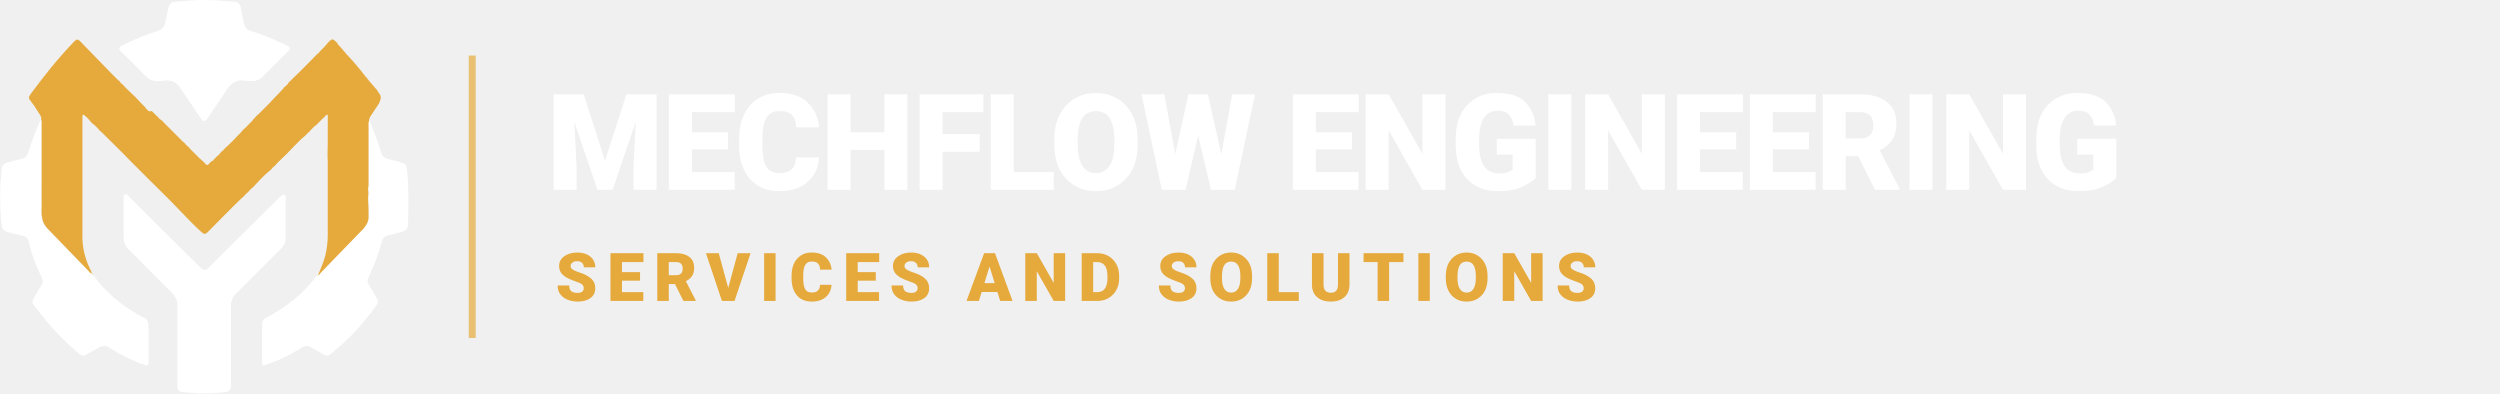
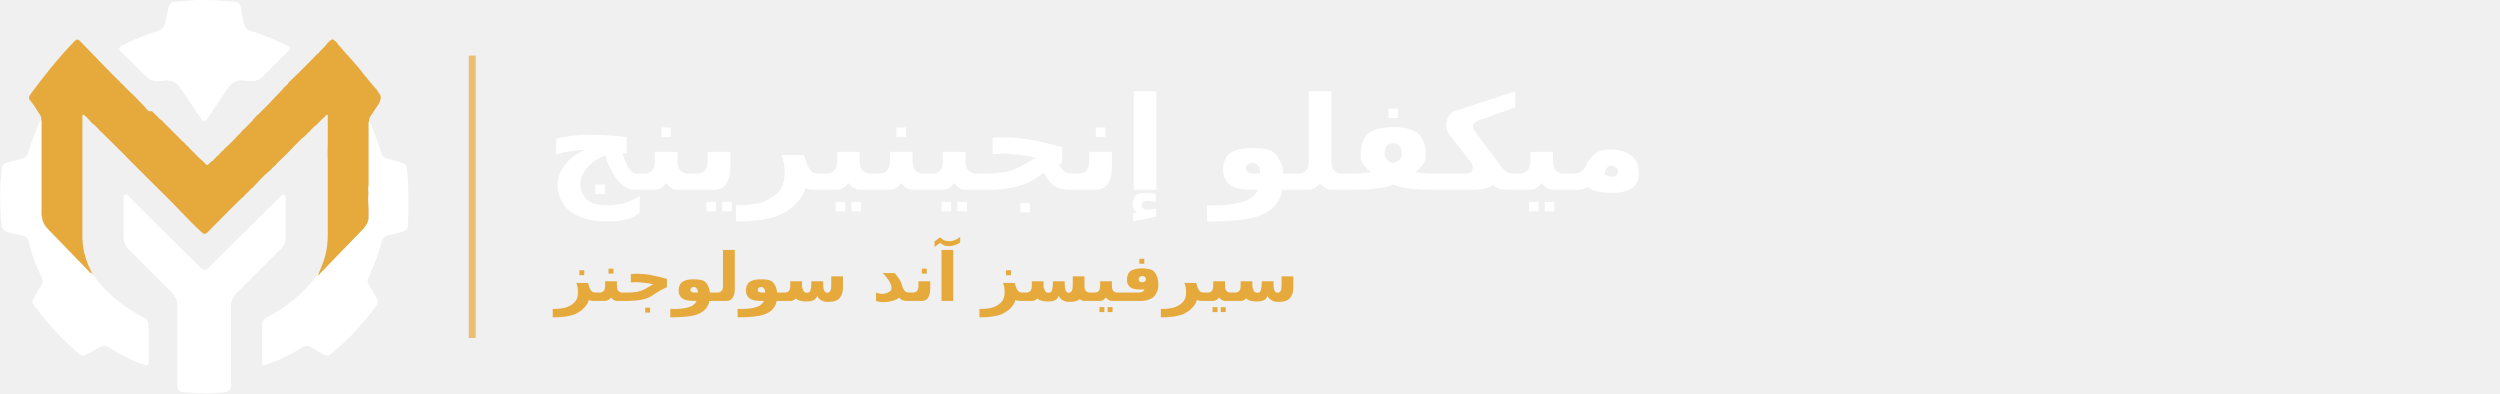
<svg xmlns="http://www.w3.org/2000/svg" version="1.1" id="Layer_1" x="0px" y="0px" viewBox="0 0 540 85" style="enable-background:new 0 0 540 85;" xml:space="preserve">
  <style type="text/css">
	.st-white{fill:#FFFFFF;}
	.st-gold{fill:#E5A93C;}
	.st-line{fill:none;stroke:#E5A93C;stroke-width:1.5;stroke-miterlimit:10;opacity:0.7;}
</style>
  <g transform="translate(0, 0)">
    <g>
      <path class="st-white" d="M61.7,51.5c0-2.8,0-5.6,0-8.4c0-0.4,0.2-0.8-0.3-1s-0.7,0.3-1,0.5c-5.1,5-10.2,10.1-15.3,15.2    c-0.7,0.7-1.1,0.7-1.8,0c-2.7-2.7-5.4-5.3-8.1-8c-2.5-2.5-5-5-7.5-7.5c-0.2-0.2-0.4-0.5-0.8-0.3c-0.3,0.1-0.2,0.4-0.2,0.7    c0,2.8,0,5.7,0,8.5c0,1.1,0.3,1.9,1.1,2.7c3.1,3,6.1,6.2,9.2,9.2c0.6,0.6,1.1,1.3,1.3,2.3c0,6,0,12,0,18c0,0.2,0,0.4,0.1,0.5    c0.1,0.5,0.5,0.8,1.1,0.8c0.4,0,0.9,0.1,1.3,0.1c2.6,0.3,5.3,0.2,7.9-0.1c0.7-0.1,1-0.4,1.2-1.1c0-6.1,0-12.1,0-18.2    c0.2-0.7,0.4-1.3,0.9-1.8c3.3-3.3,6.5-6.5,9.8-9.8C61.3,53.1,61.7,52.4,61.7,51.5z" />
      <path class="st-white" d="M87.9,36.5c-0.1-0.9-0.4-1.2-1.2-1.4c-1-0.3-2-0.5-3-0.8c-0.8-0.2-1.2-0.7-1.4-1.4c-0.3-1.1-0.7-2.2-1.1-3.3    c-0.5-1.3-1-2.5-1.5-3.8c-0.2,0.2-0.1,0.4-0.1,0.6c0,4.1,0,8.1,0,12.2c0,0.5,0.1,1,0,1.5c0,0.1,0,0.1,0,0.2c0,0.1,0,0.2,0,0.3    c0.1,0.5,0.1,0.9,0,1.4c0,0.2,0,0.4,0,0.5c0,1.3,0.1,2.7,0.1,4c0,0.9-0.4,1.8-1.1,2.4c-3.1,3.2-6.2,6.4-9.3,9.6    c-0.1,0.1-0.3,0.4-0.5,0.4c0,0.1,0,0.1-0.1,0.2c-2.9,4.2-6.8,7.2-11.3,9.6c-0.6,0.3-0.8,0.7-0.8,1.4c0,2.7,0,5.4,0,8.1    c0,0.7,0.2,0.8,0.8,0.6c2.7-0.9,5.3-2.1,7.7-3.7c0.7-0.4,1.3-0.5,2-0.1c0.9,0.5,1.9,1,2.8,1.6c0.6,0.3,1.1,0.3,1.6-0.2    c0.2-0.2,0.4-0.3,0.6-0.5c3.6-2.9,6.6-6.3,9.3-10.1c0.3-0.5,0.3-0.9,0-1.4c-0.6-0.9-1.1-1.9-1.7-2.8c-0.4-0.6-0.4-1.1-0.1-1.7    c1.2-2.5,2.2-5.1,2.9-7.8c0.2-0.7,0.6-1.1,1.4-1.3c1-0.2,2.1-0.5,3.1-0.8c0.7-0.2,1.1-0.7,1.1-1.3C88.3,44.7,88.3,40.6,87.9,36.5z" />
      <path class="st-white" d="M31.4,16.4c0.9,0.9,1.8,1.2,3,1.1c0.4,0,0.8,0,1.1-0.1c1.6-0.2,2.7,0.4,3.5,1.7c1.5,2.2,2.9,4.3,4.4,6.5    c0.5,0.7,0.9,0.7,1.4,0c1.4-2.1,2.9-4.3,4.3-6.4c0.9-1.3,2-2,3.6-1.8c0.6,0.1,1.2,0.1,1.9,0.1c0.8,0,1.4-0.3,2-0.8    c1.8-1.8,3.7-3.7,5.5-5.5c0.7-0.7,0.6-1-0.2-1.4c-2.5-1.2-5-2.3-7.7-3.1c-0.8-0.2-1.3-0.8-1.5-1.6c-0.2-1.2-0.5-2.3-0.7-3.5    c-0.1-0.6-0.6-1.1-1.2-1.2c-2.2-0.2-4.5-0.4-7-0.4c-1.9,0-4,0.2-6.1,0.4c-0.7,0-1.1,0.5-1.3,1.2c-0.2,1.1-0.5,2.2-0.7,3.2    S35,6.4,34,6.7c-2.6,0.8-5.1,1.9-7.6,3.1c-0.8,0.4-0.8,0.8-0.2,1.4C28,12.9,29.8,14.7,31.4,16.4z" />
      <path class="st-white" d="M32.1,72.4c0-0.9,0-1.8-0.1-2.7c-0.1-0.5-0.4-0.8-0.8-1c-4.4-2.3-8.3-5.3-11.2-9.5c-0.1,0-0.2-0.1-0.2-0.2    c-0.1,0-0.1,0-0.1-0.1c-0.3,0.1-0.3-0.2-0.5-0.3c-3.1-3.1-6.1-6.3-9.1-9.4C9.5,48.6,9,47.9,9,46.9c-0.2-0.8-0.1-1.7-0.1-2.5    c0-0.1,0-0.2,0-0.3c0-0.7,0-1.4,0-2c-0.1-0.4-0.1-0.7,0-1.1c0-0.2,0-0.5,0-0.7c0-2.5,0-5,0-7.5c0-2.1,0-4.2,0-6.3    c0-0.2,0-0.4,0-0.6c0,0-0.1,0-0.1-0.1c-0.1,0.2-0.1,0.4-0.2,0.5c-1,2.2-1.8,4.4-2.5,6.7c-0.2,0.7-0.7,1.1-1.4,1.3    c-1.1,0.3-2.1,0.5-3.2,0.8c-0.6,0.2-1,0.6-1.1,1.2c-0.5,4.2-0.5,8.4,0,12.6c0.1,0.6,0.5,1,1.1,1.2c1.1,0.3,2.1,0.5,3.2,0.8    C5.6,51,6,51.5,6.2,52.2c0.6,2.7,1.6,5.3,2.8,7.7c0.3,0.6,0.3,1.2-0.1,1.8c-0.6,0.9-1.1,1.8-1.6,2.7c-0.4,0.7-0.4,1,0.1,1.6    c0.1,0.2,0.3,0.4,0.4,0.5c2.7,3.7,5.8,7,9.3,9.9c0.7,0.5,1,0.6,1.7,0.1c0.8-0.5,1.7-0.9,2.5-1.4c0.9-0.5,1.7-0.5,2.5,0.1    c1.5,1,3.2,1.9,4.9,2.6c0.8,0.4,1.5,0.8,2.4,0.9l0,0c0.2,0.3,0.4,0.3,0.7,0.2c0.3-0.1,0.3-0.4,0.3-0.6    C32.1,76.3,32.1,74.4,32.1,72.4z" />
    </g>
    <path class="st-gold" d="M81.7,19.9c-0.2-0.4-0.4-0.7-0.7-0.9c-0.1-0.1-0.1-0.3-0.3-0.4c-0.2-0.2-0.4-0.5-0.6-0.7   c-0.1-0.1-0.1-0.1-0.2-0.2s-0.2-0.3-0.3-0.4c-0.1-0.1-0.1-0.2-0.2-0.2c-0.1-0.2-0.2-0.4-0.4-0.5c-0.1-0.1-0.2-0.2-0.3-0.4   c-0.1-0.1-0.1-0.2-0.2-0.2c-0.1-0.1-0.1-0.2-0.2-0.3s-0.2-0.3-0.3-0.4c-0.9-1-1.7-2.1-2.6-3c-0.8-0.8-1.5-1.8-2.3-2.6L73,9.6   c-0.1-0.4-0.5-0.6-0.8-0.9s-0.6-0.2-0.8,0c-0.5,0.4-0.9,0.9-1.3,1.4l0,0l0,0c-0.4,0.4-0.7,0.7-1.1,1.1c0,0.1-0.1,0.1-0.1,0.2l0,0   l-0.1,0.1l0,0c-0.1,0-0.1,0.1-0.2,0.1c-1.8,1.8-3.5,3.6-5.3,5.3c-0.1,0.1-0.2,0.2-0.2,0.2c-0.1,0.1-0.2,0.2-0.2,0.2   c-0.1,0.1-0.2,0.2-0.2,0.2c-0.2,0.2-0.4,0.3-0.5,0.6l0,0l-0.1,0.1L62,18.3l-0.1,0.1l-0.1,0.1l-0.1,0.1l-0.1,0.1l0,0   c-0.2,0.1-0.3,0.2-0.4,0.4c-0.3,0.4-0.7,0.7-1,1.1c-0.7,0.7-1.4,1.4-2,2.1c-0.8,0.8-1.5,1.5-2.3,2.3c-0.4,0.3-0.7,0.6-1,1   c-0.1,0.1-0.2,0.2-0.2,0.2c-0.1,0.1-0.2,0.2-0.2,0.3c-0.1,0.1-0.2,0.2-0.2,0.2l0,0c-0.5,0.5-1,1-1.5,1.5c-0.2,0.1-0.4,0.3-0.5,0.5   c-0.5,0.6-1.1,1.1-1.6,1.7c-0.1,0.1-0.1,0.1-0.2,0.2c-0.3,0.3-0.6,0.6-0.9,0.9c-0.1,0.1-0.2,0.2-0.2,0.2c-0.4,0.4-0.9,0.7-1.2,1.2   l0,0c-0.4,0.2-0.6,0.5-0.8,0.8c-0.2,0.2-0.4,0.4-0.7,0.6c-0.2,0.3-0.5,0.5-0.7,0.8c-0.3,0.1-0.4,0.2-0.6,0.4   c-0.2,0.2-0.3,0.4-0.5,0.5c-0.3,0.1-0.5-0.1-0.6-0.3c-0.4-0.4-0.8-0.8-1.3-1.2c-0.5-0.5-1-1-1.6-1.6c-0.1-0.1-0.1-0.1-0.2-0.2   l-0.1-0.1c-0.2-0.3-0.5-0.6-0.8-0.8l-0.1-0.1c-0.2-0.3-0.5-0.6-0.8-0.8c-0.1-0.1-0.1-0.1-0.2-0.2l-0.8-0.8   c-0.1-0.1-0.1-0.1-0.2-0.2c-0.8-0.8-1.7-1.7-2.5-2.5c-0.1-0.1-0.3-0.3-0.4-0.4c-0.2-0.3-0.5-0.5-0.8-0.7c-0.1-0.1-0.1-0.1-0.2-0.2   c-0.2-0.3-0.5-0.5-0.7-0.7c-0.1-0.1-0.1-0.1-0.2-0.2l0,0c-0.1-0.1-0.1-0.1-0.2-0.2c-0.1-0.1-0.2-0.2-0.4-0.4c-0.5,0.1-0.6,0-0.7,0   c-0.1-0.1-0.1-0.1-0.2-0.2s-0.1-0.1-0.2-0.2s-0.2-0.2-0.2-0.2L31.2,23c-0.1-0.1-0.1-0.1-0.2-0.2s-0.1-0.1-0.2-0.2s-0.2-0.2-0.2-0.2   c-0.9-1-1.9-2-2.9-2.9c-0.2-0.2-0.5-0.5-0.7-0.7s-0.4-0.5-0.6-0.6l0,0l-0.1-0.1l0,0L26.2,18l0,0c-0.1-0.1-0.1-0.1-0.2-0.2   c-0.1-0.2-0.3-0.4-0.5-0.5c-0.4-0.4-0.7-0.7-1.1-1.1c-0.1-0.1-0.3-0.3-0.4-0.4c-2.2-2.3-4.4-4.5-6.6-6.8c-0.6-0.6-0.8-0.6-1.4,0   c-3.4,3.5-6.4,7.3-9.3,11.2C6.1,21,6.1,21.3,6.8,22c0,0.2,0.1,0.3,0.3,0.4c0,0.1,0.1,0.2,0.2,0.3c0.4,0.6,0.8,1.3,1.2,1.9   C8.8,25,9,25.4,8.9,25.9c0,0,0,0.1,0.1,0.1c0,0.2,0,0.4,0,0.6c0,2.1,0,4.2,0,6.3c0,2.5,0,5,0,7.5c0,0.2,0,0.5,0,0.7   c0,0.4,0,0.7,0,1.1c0,0.7,0,1.4,0,2c0,0.1,0,0.2,0,0.3c0,0.8-0.1,1.7,0.1,2.5c0.1,0.9,0.5,1.6,1.1,2.3c3,3.1,6.1,6.3,9.1,9.4   c0.1,0.1,0.2,0.4,0.5,0.3c0,0.1,0,0.1,0.1,0.1c0,0.1,0,0.2,0.2,0.2c0-0.1-0.1-0.2-0.2-0.2c0-0.1,0-0.1-0.1-0.1   c0-0.2-0.1-0.3-0.1-0.4c-1.3-2.5-2-5.2-1.9-8.1c0-3.6,0-7.2,0-10.7c0-2.3,0-4.7,0-7c0-2.6,0-5.2,0-7.8c0.1-0.2,0.2-0.4,0.4-0.1   c0.2,0.1,0.3,0.3,0.5,0.4l0,0l0.1,0.1l0.1,0.1l0,0l0.1,0.1l0.1,0.1l0,0c0.4,0.5,0.8,1,1.3,1.3l0,0l0.1,0.1l0.1,0.1l0,0   c0.1,0.1,0.1,0.1,0.2,0.2l0.3,0.3c0.3,0.4,0.6,0.7,1,1c0.2,0.2,0.5,0.5,0.7,0.7c1.7,1.7,3.5,3.4,5.2,5.2l0.1,0.1   c1.4,1.4,2.9,2.9,4.3,4.3c1.9,1.9,3.8,3.7,5.6,5.6c1.1,1.1,2.1,2.2,3.2,3.3c0.8,0.8,1.6,1.6,2.4,2.3c0.4,0.4,0.8,0.4,1.2,0   c2.5-2.5,4.9-5,7.4-7.4c0.3-0.2,0.6-0.5,0.8-0.8c0.4-0.3,0.8-0.7,1.1-1.1c0.2-0.1,0.3-0.3,0.5-0.4c1.1-1.2,2.2-2.4,3.5-3.5   c0.3-0.2,0.6-0.5,0.8-0.8c0.4-0.3,0.8-0.7,1.1-1.1c1.3-1.2,2.5-2.4,3.7-3.7c0.1-0.1,0.2-0.2,0.3-0.3c0.4-0.4,0.7-0.7,1.1-1.1   c0.2-0.1,0.3-0.3,0.5-0.4c0.3-0.3,0.6-0.5,0.9-0.9c0.3-0.2,0.5-0.4,0.7-0.7c0.2-0.2,0.4-0.4,0.6-0.6c0.7-0.5,1.2-1.1,1.8-1.7   c0.3-0.2,0.6-0.5,0.9-0.9c0.1,0,0.2,0,0.3,0c0,1.7,0,3.4,0,5.2c0,0.2,0,0.3,0,0.5c0,1.5-0.1,2.9,0,4.4c0,0.4,0,0.7,0,1.1   c0,4.9,0,9.8,0,14.8c0,1.5-0.2,2.9-0.5,4.3c-0.4,1.5-1,2.9-1.6,4.3c-0.1,0-0.1,0.1-0.1,0.2c0.1,0,0.1-0.1,0.1-0.2   c0.3,0,0.4-0.2,0.5-0.4c3.1-3.2,6.2-6.4,9.3-9.6c0.6-0.7,1.1-1.5,1.1-2.4c0-1.3,0-2.7-0.1-4c0-0.2,0-0.4,0-0.5   c0.1-0.5,0.1-0.9,0-1.4c0-0.1,0-0.2,0-0.3s0-0.1,0-0.2c0.1-0.2,0.1-0.5,0.1-0.7c0-0.3,0-0.5,0-0.8c0-4.1,0-8.1,0-12.2   c0-0.2-0.1-0.4,0.1-0.6c0-0.5,0.1-0.9,0.4-1.3c0.6-0.9,1.2-1.8,1.8-2.7C82.4,21,82.4,20.8,81.7,19.9z M20.9,16.2   C21,16.1,21,16.1,20.9,16.2C21,16.1,21,16.1,20.9,16.2C21,16.1,21,16.1,20.9,16.2z M65.6,19.6L65.6,19.6L65.6,19.6L65.6,19.6z" />
  </g>
  <line class="st-line" x1="102" y1="12" x2="102" y2="73" />
-   <text x="118" y="41" font-family="'Plus Jakarta Sans', -apple-system, BlinkMacSystemFont, 'Segoe UI', Roboto, sans-serif" font-weight="900" font-size="29" fill="#FFFFFF" letter-spacing="-0.5">MECHFLOW ENGINEERING</text>
-   <text x="120" y="65" font-family="'Plus Jakarta Sans', -apple-system, BlinkMacSystemFont, 'Segoe UI', Roboto, sans-serif" font-weight="800" font-size="14.5" fill="#E5A93C" letter-spacing="2">SERVICES AND SOLUTIONS</text>
+   <text x="118" y="41" font-family="'Cairo', 'Segoe UI', Tahoma, sans-serif" font-weight="900" font-size="28" fill="#FFFFFF">ميكفلو إنجينيرينج</text>
+   <text x="120" y="65" font-family="'Cairo', 'Segoe UI', Tahoma, sans-serif" font-weight="800" font-size="14.5" fill="#E5A93C">سيرفيسز آند سولوجنز</text>
</svg>
